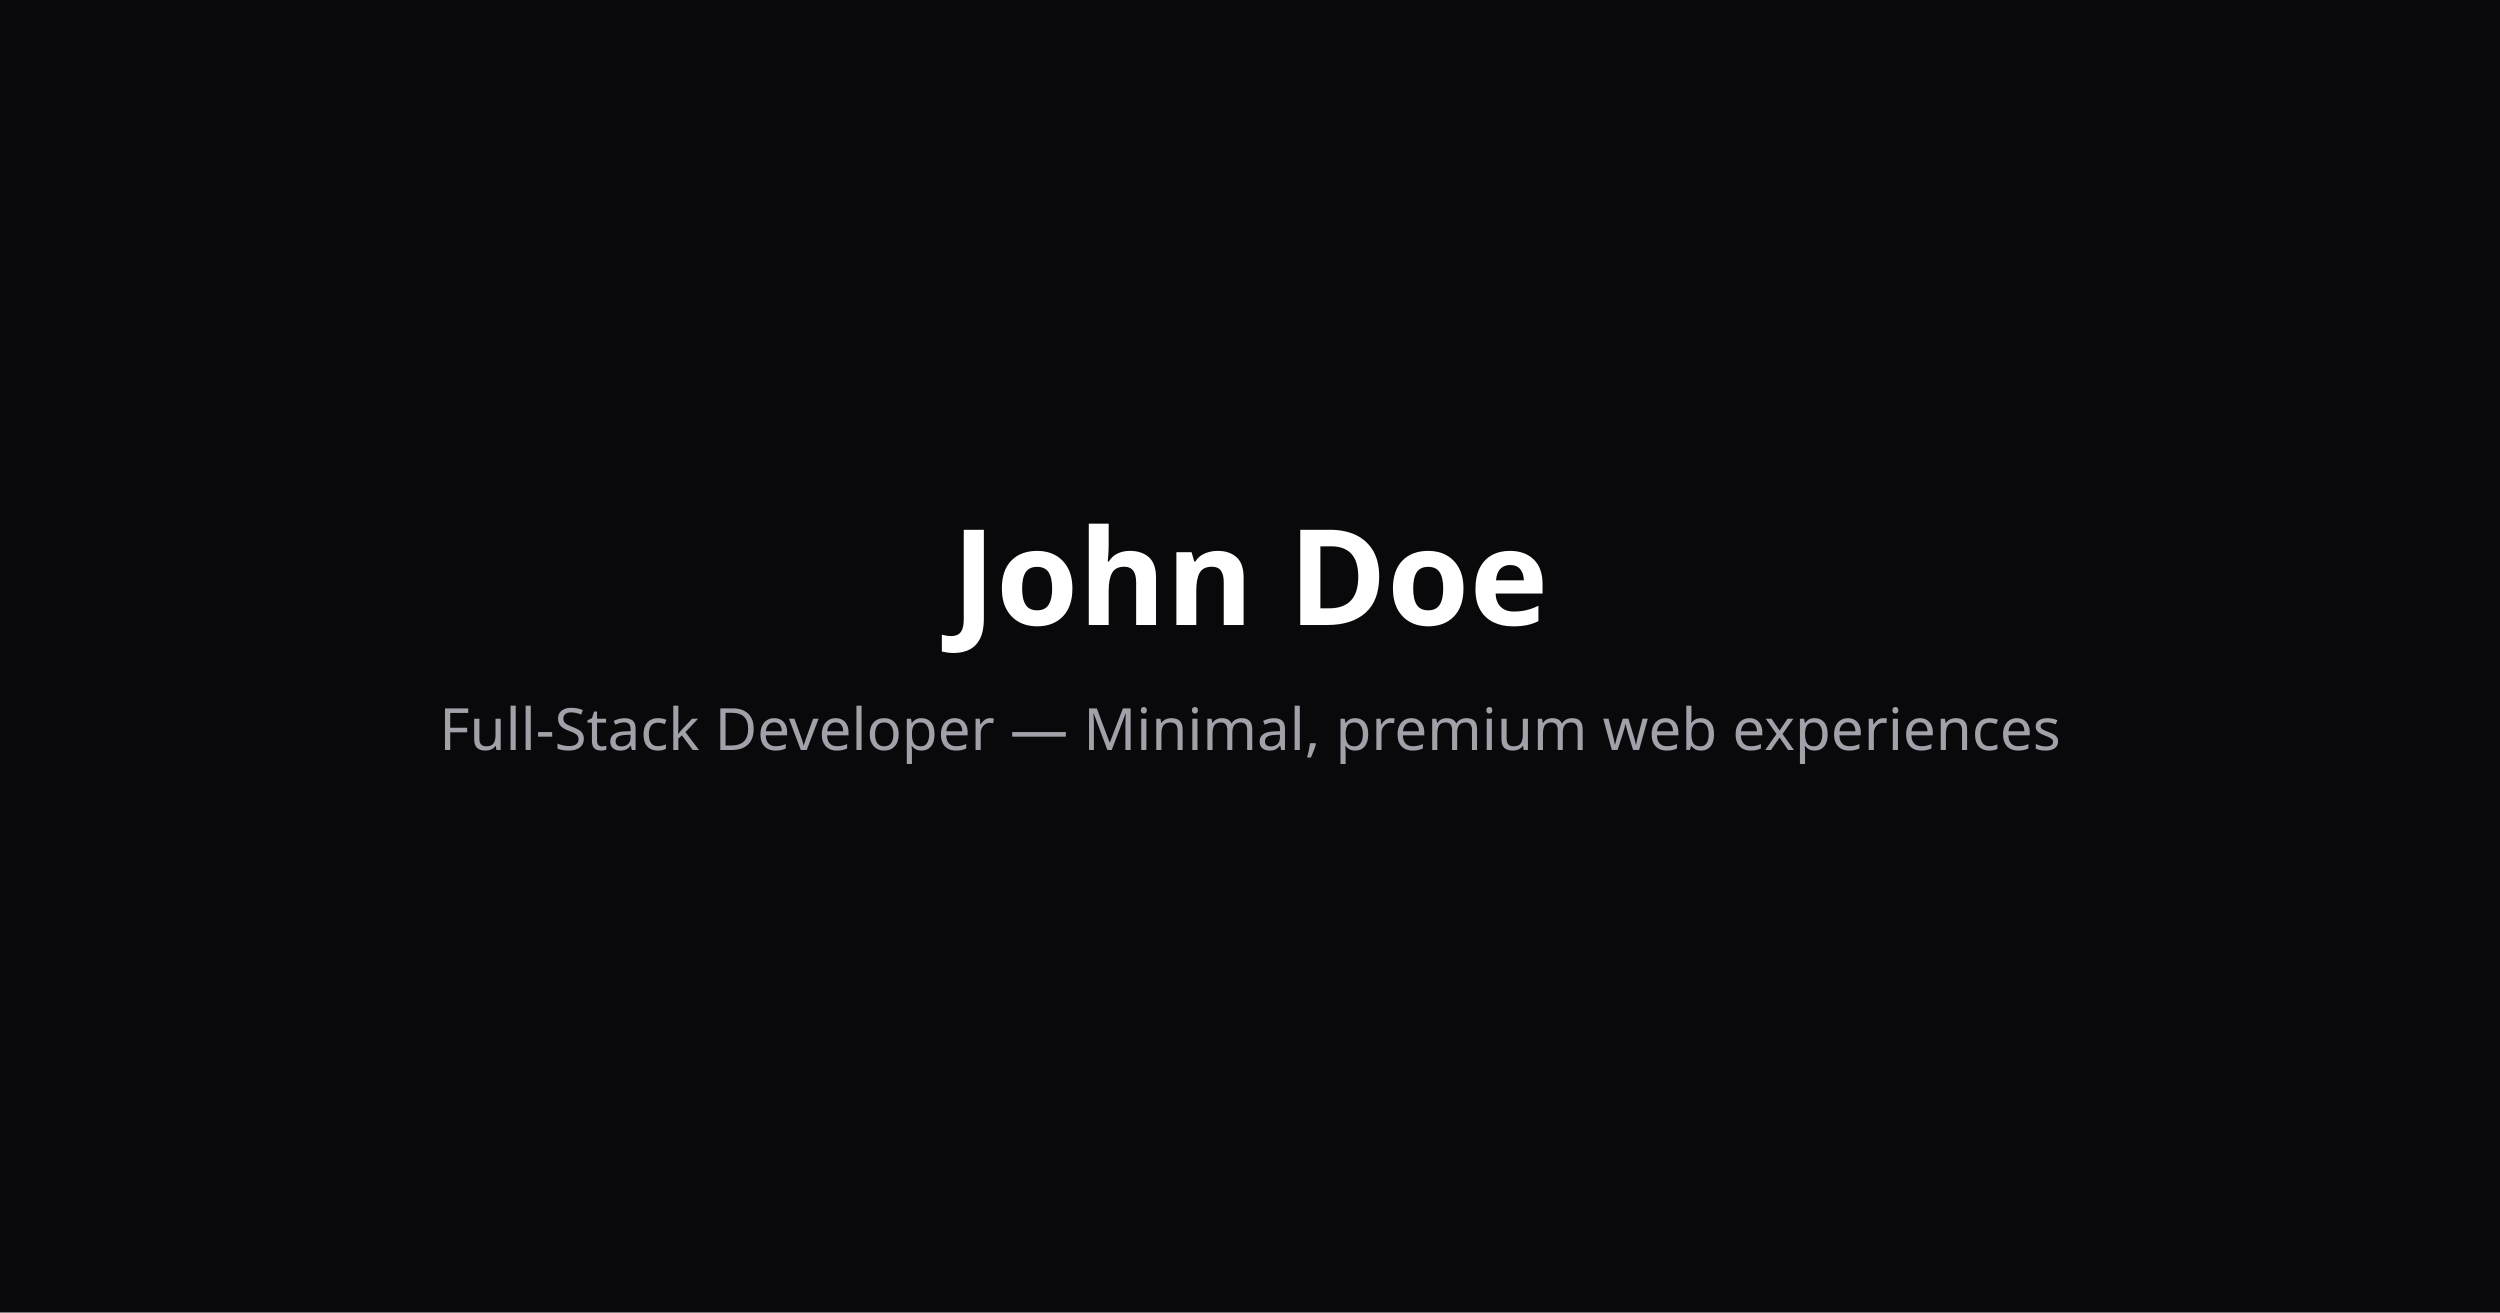
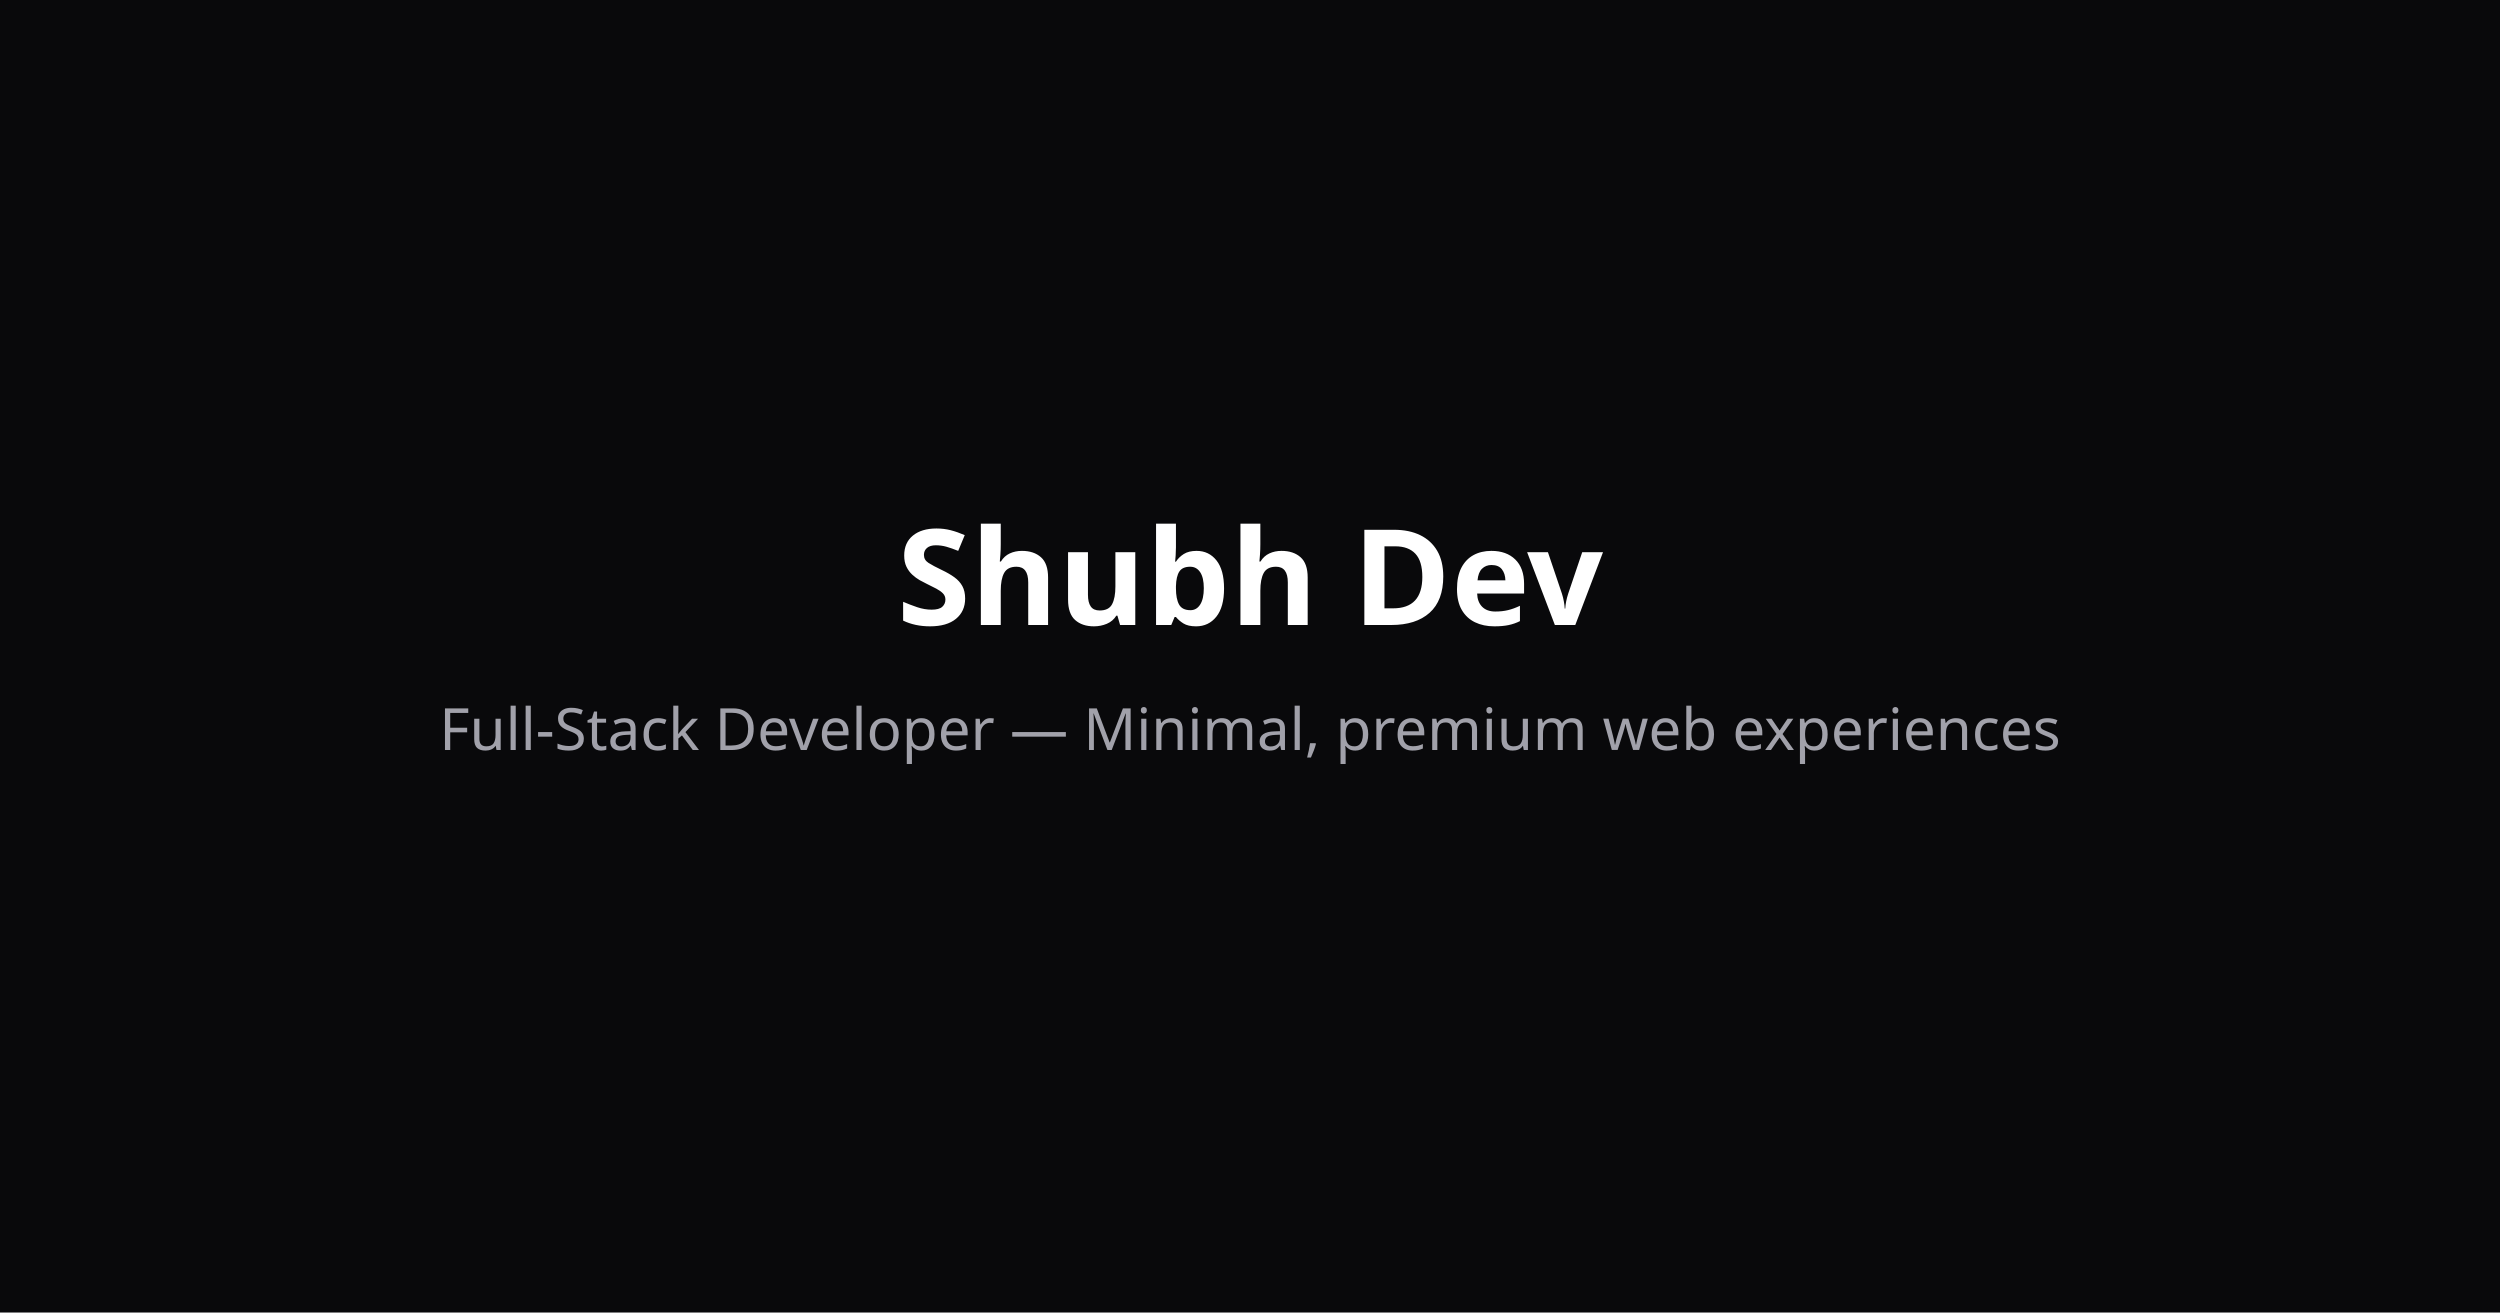
<svg xmlns="http://www.w3.org/2000/svg" width="1200" height="630" viewBox="0 0 1200 630">
  <rect width="1200" height="630" fill="#09090b" />
-   <text x="600" y="300" font-family="sans-serif" font-size="64" font-weight="bold" fill="white" text-anchor="middle">John Doe</text>
+   <text x="600" y="300" font-family="sans-serif" font-size="64" font-weight="bold" fill="white" text-anchor="middle">Shubh Dev</text>
  <text x="600" y="360" font-family="sans-serif" font-size="28" fill="#a1a1aa" text-anchor="middle">Full-Stack Developer — Minimal, premium web experiences</text>
</svg>
